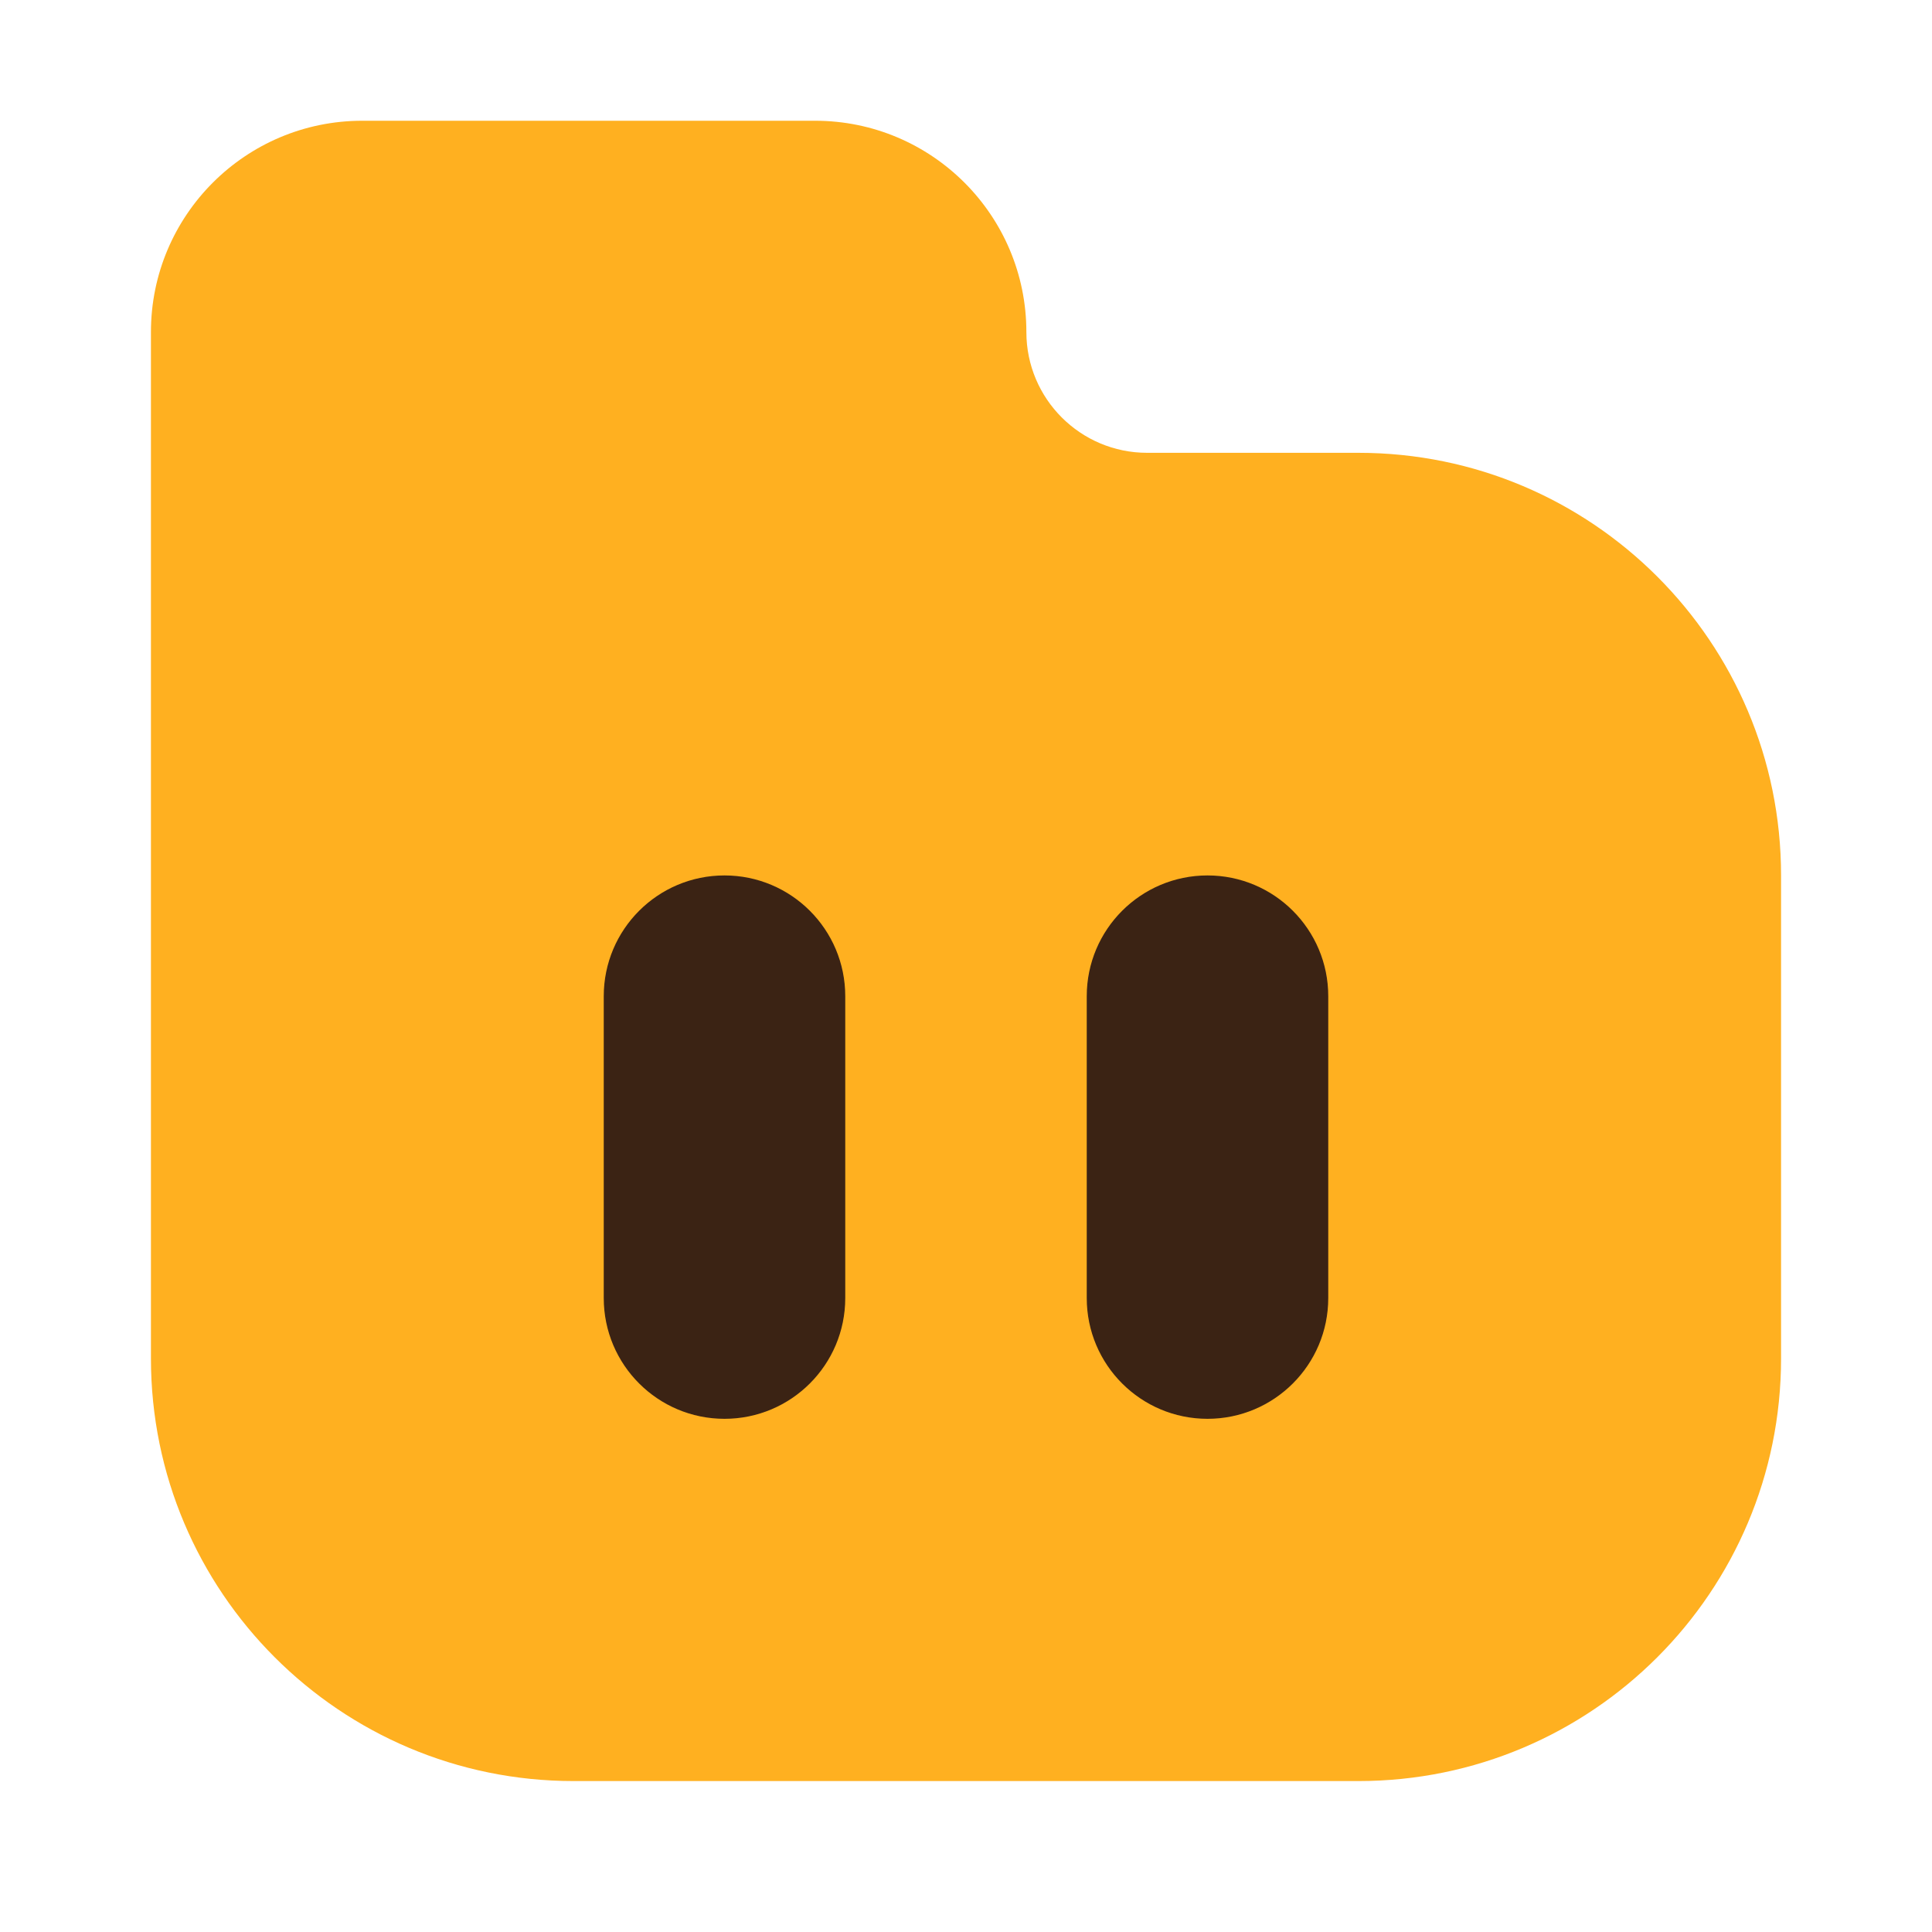
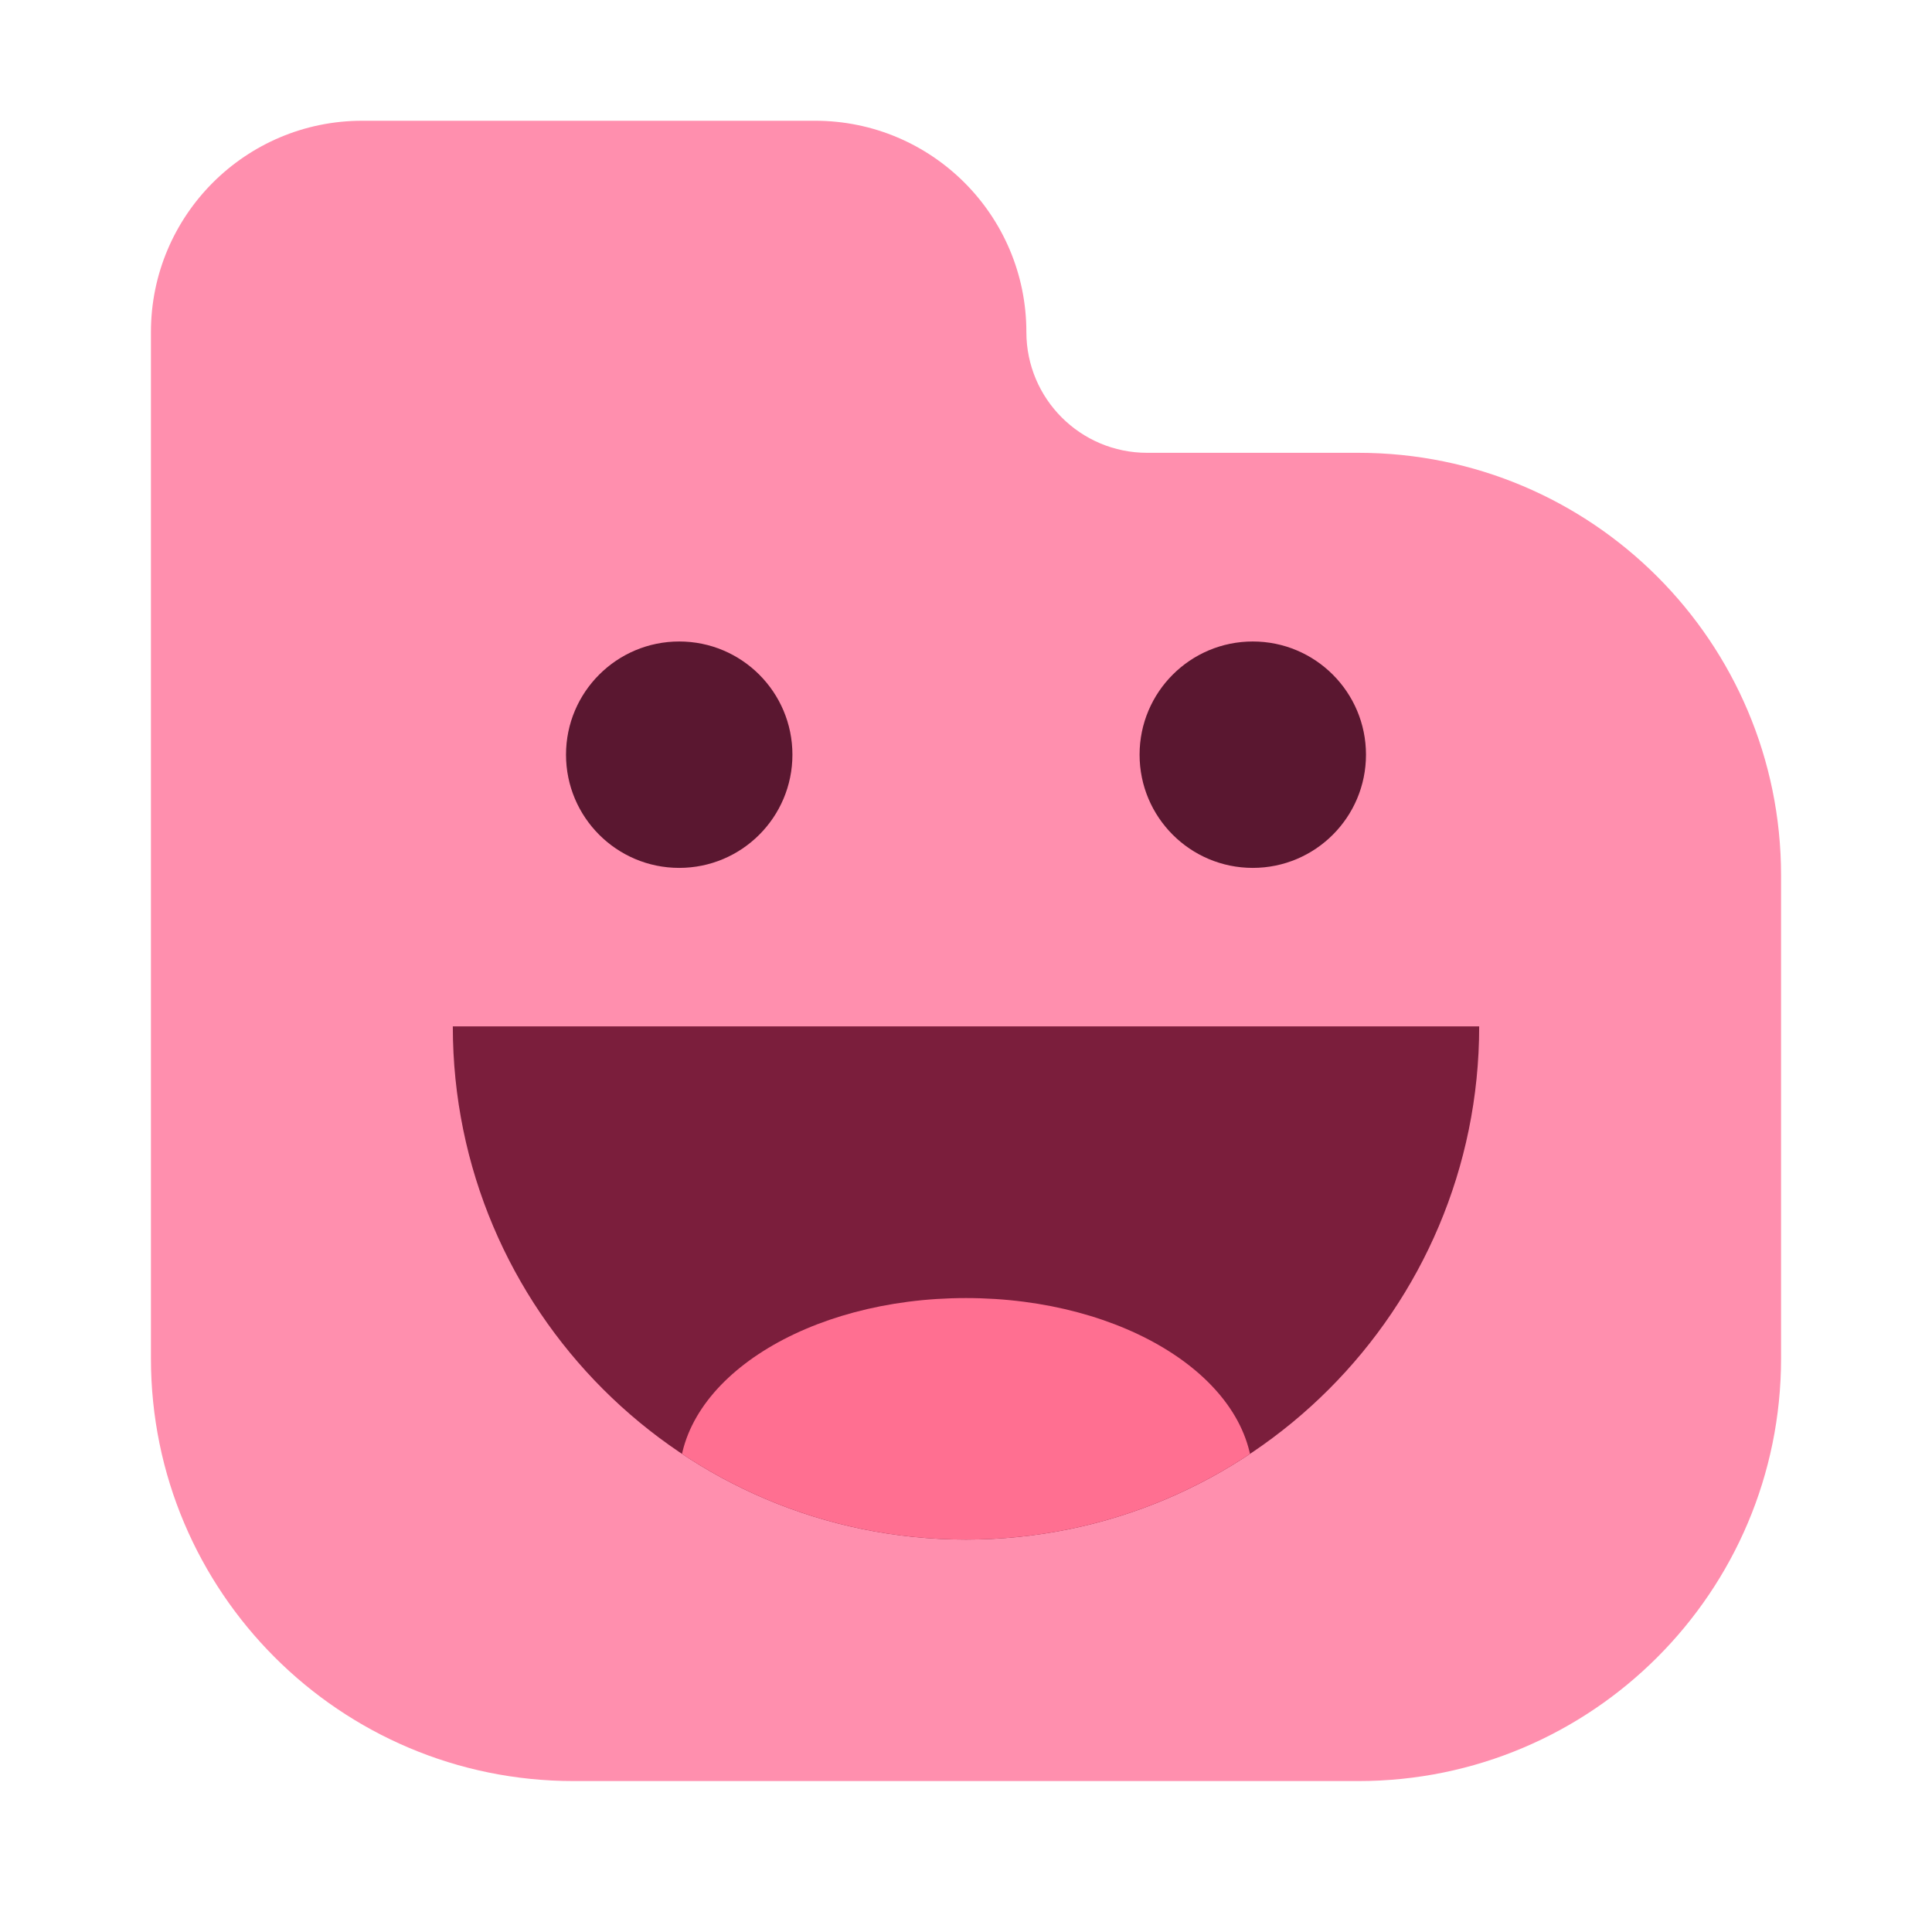
<svg xmlns="http://www.w3.org/2000/svg" viewBox="0 0 128 128" width="128" height="128">
-   <path d="M10 90V22A14 14 0 0 1 24 8H54A14 14 0 0 1 68 22A8 8 0 0 0 76 30H90A28 28 0 0 1 118 58V90A28 28 0 0 1 90 118H38A28 28 0 0 1 10 90Z" fill="#FFB020" />
-   <rect x="40" y="58" width="16" height="36" rx="8" fill="#3B2314" />
-   <rect x="72" y="58" width="16" height="36" rx="8" fill="#3B2314" />
+   <defs>
+     <clipPath id="mouth">
+       <path d="M30 68H98A34 34 0 0 1 30 68Z" />
+     </clipPath>
+   </defs>
+   <path d="M10 90V22A14 14 0 0 1 24 8H54A14 14 0 0 1 68 22A8 8 0 0 0 76 30H90A28 28 0 0 1 118 58V90A28 28 0 0 1 90 118H38A28 28 0 0 1 10 90Z" fill="#FF8FAE" />
+   <circle cx="45" cy="50" r="7.5" fill="#5A1730" />
+   <circle cx="83" cy="50" r="7.5" fill="#5A1730" />
+   <path d="M30 68H98A34 34 0 0 1 30 68Z" fill="#7B1E3C" />
+   <ellipse cx="64" cy="98" rx="19" ry="12" fill="#FF6F91" clip-path="url(#mouth)" />
</svg>
